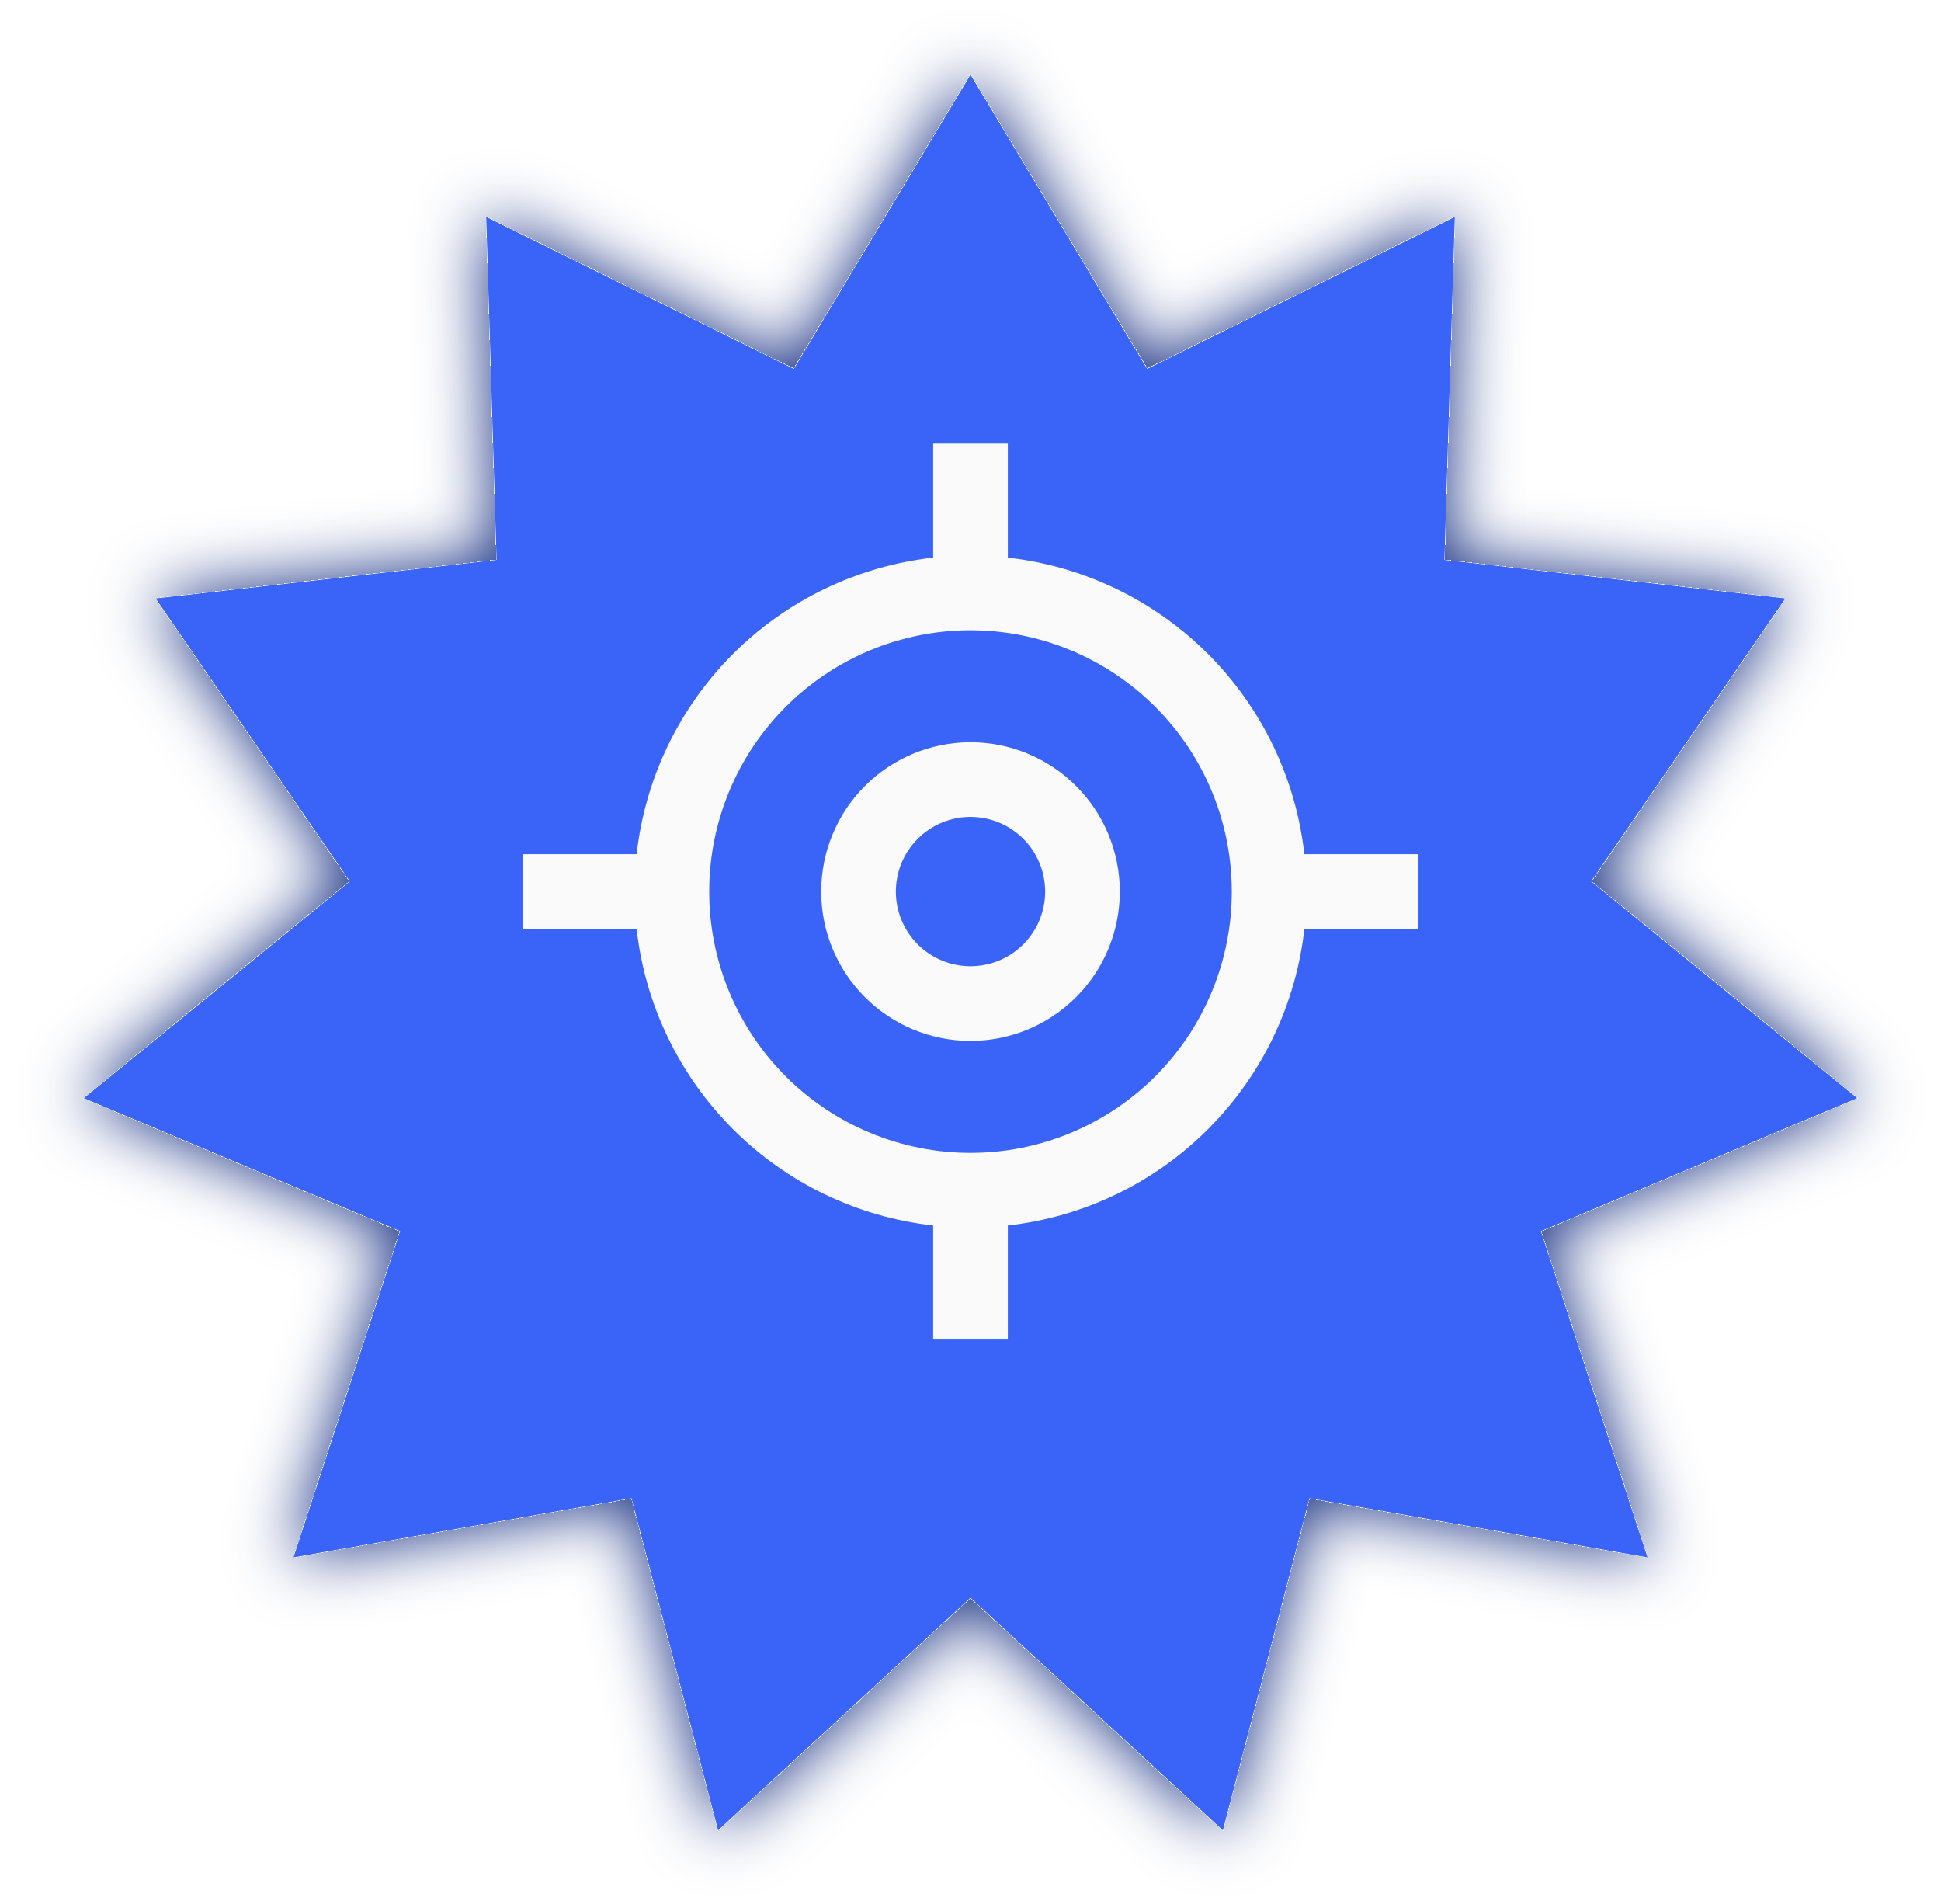
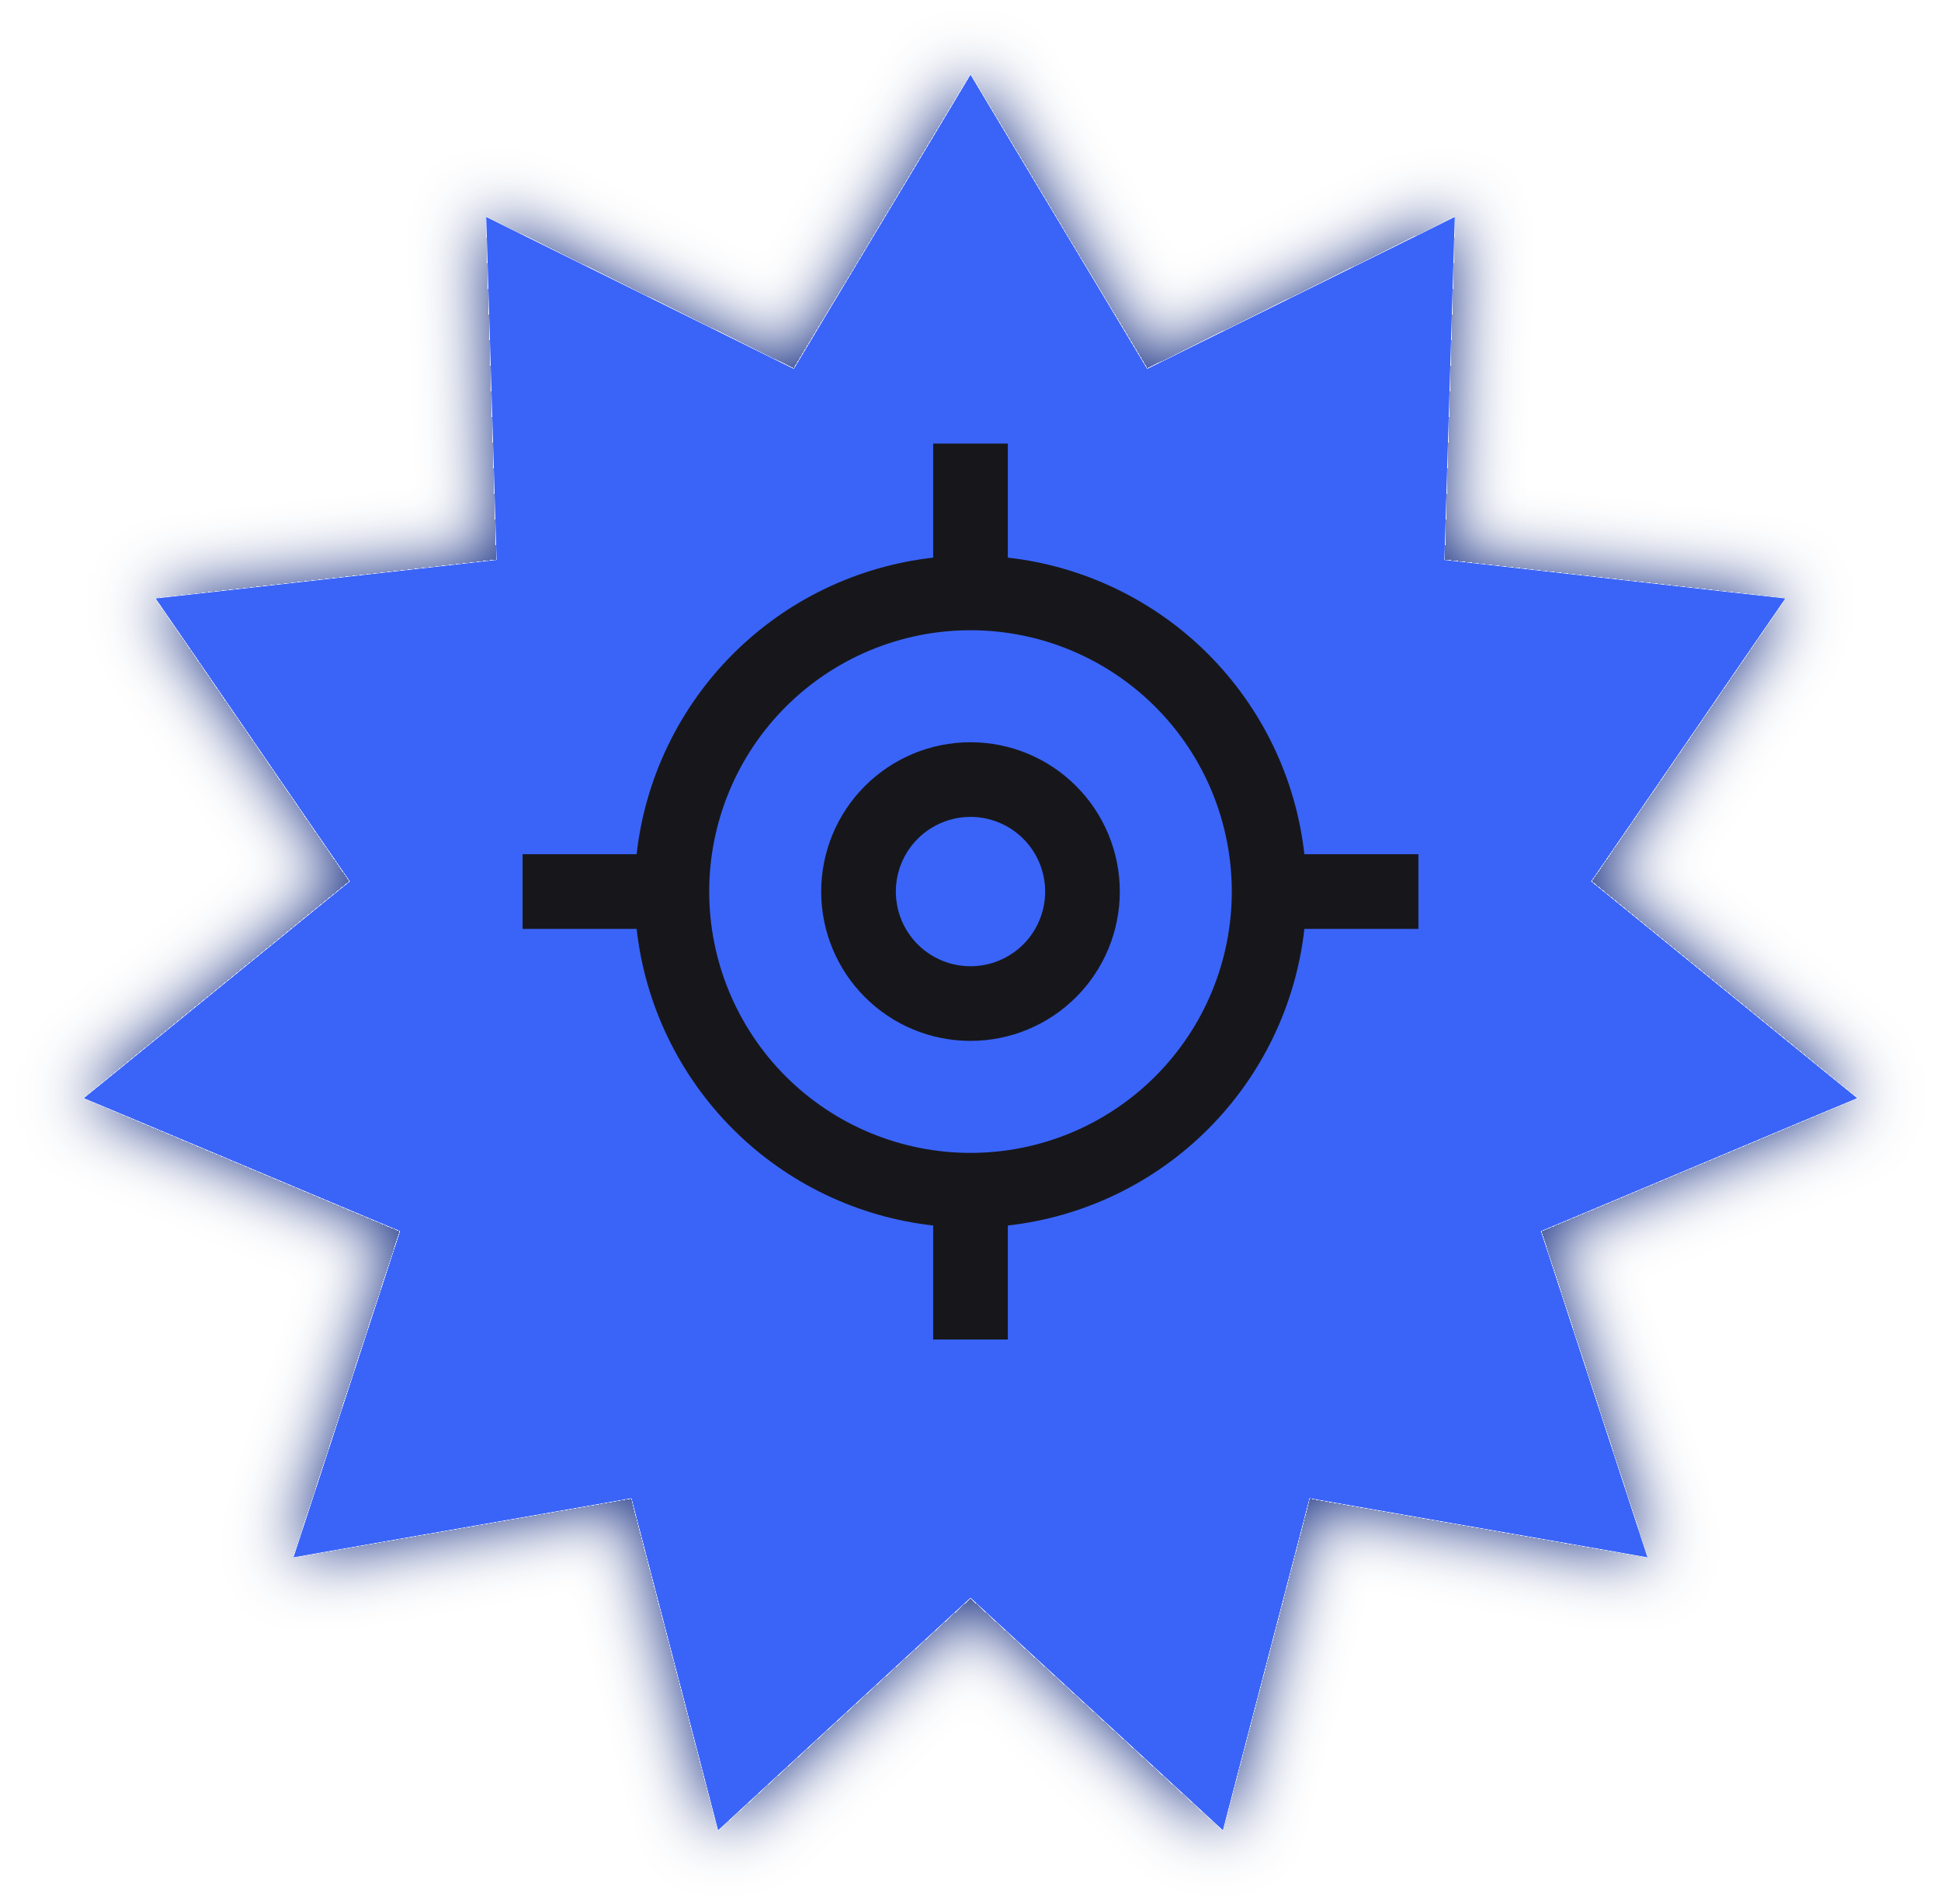
<svg xmlns="http://www.w3.org/2000/svg" width="100%" height="100%" viewBox="0 0 52 51" fill="none">
  <g filter="url(#filter0_d_2075_10425)">
    <path d="M26 2L30.733 9.881L38.975 5.81L38.697 14.998L47.831 16.03L42.629 23.609L49.756 29.416L41.282 32.979L44.138 41.717L35.083 40.133L32.762 49.028L26 42.8L19.238 49.028L16.917 40.133L7.862 41.717L10.718 32.979L2.244 29.416L9.371 23.609L4.169 16.03L13.303 14.998L13.025 5.81L21.267 9.881L26 2Z" fill="#3A64F8" />
-     <path fill-rule="evenodd" clip-rule="evenodd" d="M25 14.937C22.971 15.165 21.08 16.075 19.636 17.518C18.193 18.962 17.282 20.854 17.055 22.882H14V24.882H17.055C17.282 26.911 18.193 28.802 19.636 30.246C21.08 31.69 22.971 32.6 25 32.827V35.882H27V32.827C29.029 32.6 30.92 31.69 32.364 30.246C33.807 28.802 34.718 26.911 34.945 24.882H38V22.882H34.945C34.718 20.854 33.807 18.962 32.364 17.518C30.92 16.075 29.029 15.165 27 14.937V11.882H25V14.937ZM26 30.882C25.081 30.882 24.171 30.701 23.321 30.349C22.472 29.998 21.7 29.482 21.05 28.832C20.4 28.182 19.885 27.41 19.533 26.561C19.181 25.712 19 24.802 19 23.882C19 22.963 19.181 22.053 19.533 21.203C19.885 20.354 20.4 19.583 21.05 18.933C21.7 18.283 22.472 17.767 23.321 17.415C24.171 17.063 25.081 16.882 26 16.882C27.857 16.882 29.637 17.62 30.95 18.933C32.263 20.245 33 22.026 33 23.882C33 25.739 32.263 27.519 30.95 28.832C29.637 30.145 27.857 30.882 26 30.882ZM26 27.882C27.061 27.882 28.078 27.461 28.828 26.711C29.579 25.961 30 24.943 30 23.882C30 22.822 29.579 21.804 28.828 21.054C28.078 20.304 27.061 19.882 26 19.882C24.939 19.882 23.922 20.304 23.172 21.054C22.421 21.804 22 22.822 22 23.882C22 24.943 22.421 25.961 23.172 26.711C23.922 27.461 24.939 27.882 26 27.882ZM26 25.882C25.47 25.882 24.961 25.672 24.586 25.297C24.211 24.922 24 24.413 24 23.882C24 23.352 24.211 22.843 24.586 22.468C24.961 22.093 25.47 21.882 26 21.882C26.53 21.882 27.039 22.093 27.414 22.468C27.789 22.843 28 23.352 28 23.882C28 24.413 27.789 24.922 27.414 25.297C27.039 25.672 26.53 25.882 26 25.882Z" fill="#FAFAFA" />
+     <path fill-rule="evenodd" clip-rule="evenodd" d="M25 14.937C22.971 15.165 21.08 16.075 19.636 17.518C18.193 18.962 17.282 20.854 17.055 22.882H14V24.882H17.055C17.282 26.911 18.193 28.802 19.636 30.246C21.08 31.69 22.971 32.6 25 32.827V35.882H27V32.827C29.029 32.6 30.92 31.69 32.364 30.246C33.807 28.802 34.718 26.911 34.945 24.882H38V22.882H34.945C34.718 20.854 33.807 18.962 32.364 17.518C30.92 16.075 29.029 15.165 27 14.937V11.882H25V14.937ZM26 30.882C25.081 30.882 24.171 30.701 23.321 30.349C22.472 29.998 21.7 29.482 21.05 28.832C20.4 28.182 19.885 27.41 19.533 26.561C19.181 25.712 19 24.802 19 23.882C19 22.963 19.181 22.053 19.533 21.203C19.885 20.354 20.4 19.583 21.05 18.933C21.7 18.283 22.472 17.767 23.321 17.415C24.171 17.063 25.081 16.882 26 16.882C27.857 16.882 29.637 17.62 30.95 18.933C32.263 20.245 33 22.026 33 23.882C33 25.739 32.263 27.519 30.95 28.832C29.637 30.145 27.857 30.882 26 30.882ZM26 27.882C27.061 27.882 28.078 27.461 28.828 26.711C29.579 25.961 30 24.943 30 23.882C30 22.822 29.579 21.804 28.828 21.054C28.078 20.304 27.061 19.882 26 19.882C24.939 19.882 23.922 20.304 23.172 21.054C22.421 21.804 22 22.822 22 23.882C22 24.943 22.421 25.961 23.172 26.711C23.922 27.461 24.939 27.882 26 27.882ZM26 25.882C25.47 25.882 24.961 25.672 24.586 25.297C24.211 24.922 24 24.413 24 23.882C24 23.352 24.211 22.843 24.586 22.468C24.961 22.093 25.47 21.882 26 21.882C26.53 21.882 27.039 22.093 27.414 22.468C27.789 22.843 28 23.352 28 23.882C28 24.413 27.789 24.922 27.414 25.297C27.039 25.672 26.53 25.882 26 25.882Z" fill="#17171B" />
  </g>
  <defs>
    <filter id="filter0_d_2075_10425" x="0.235" y="0.235" width="51.529" height="51.529" filterUnits="userSpaceOnUse" color-interpolation-filters="sRGB">
      <feFlood flood-opacity="0" result="BackgroundImageFix" />
      <feColorMatrix in="SourceAlpha" type="matrix" values="0 0 0 0 0 0 0 0 0 0 0 0 0 0 0 0 0 0 127 0" result="hardAlpha" />
      <feOffset />
      <feGaussianBlur stdDeviation="0.882" />
      <feComposite in2="hardAlpha" operator="out" />
      <feColorMatrix type="matrix" values="0 0 0 0 0.069 0 0 0 0 0.165 0 0 0 0 0.499 0 0 0 1 0" />
      <feBlend mode="normal" in2="BackgroundImageFix" result="effect1_dropShadow_2075_10425" />
      <feBlend mode="normal" in="SourceGraphic" in2="effect1_dropShadow_2075_10425" result="shape" />
    </filter>
  </defs>
</svg>
